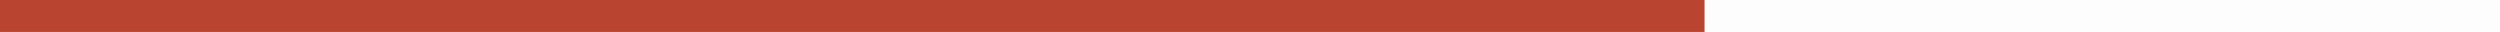
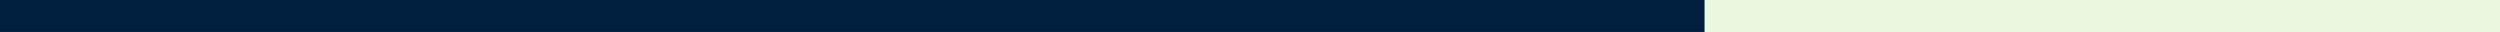
<svg xmlns="http://www.w3.org/2000/svg" width="704" height="9" viewBox="0 0 704 9" fill="none">
-   <rect width="704" height="9" fill="#FDFDFD" />
-   <rect width="480" height="9" fill="#B94530" />
+   <rect width="704" height="9" fill="#E9F8E1" />
+   <rect width="480" height="9" fill="#001F3F" />
</svg>
